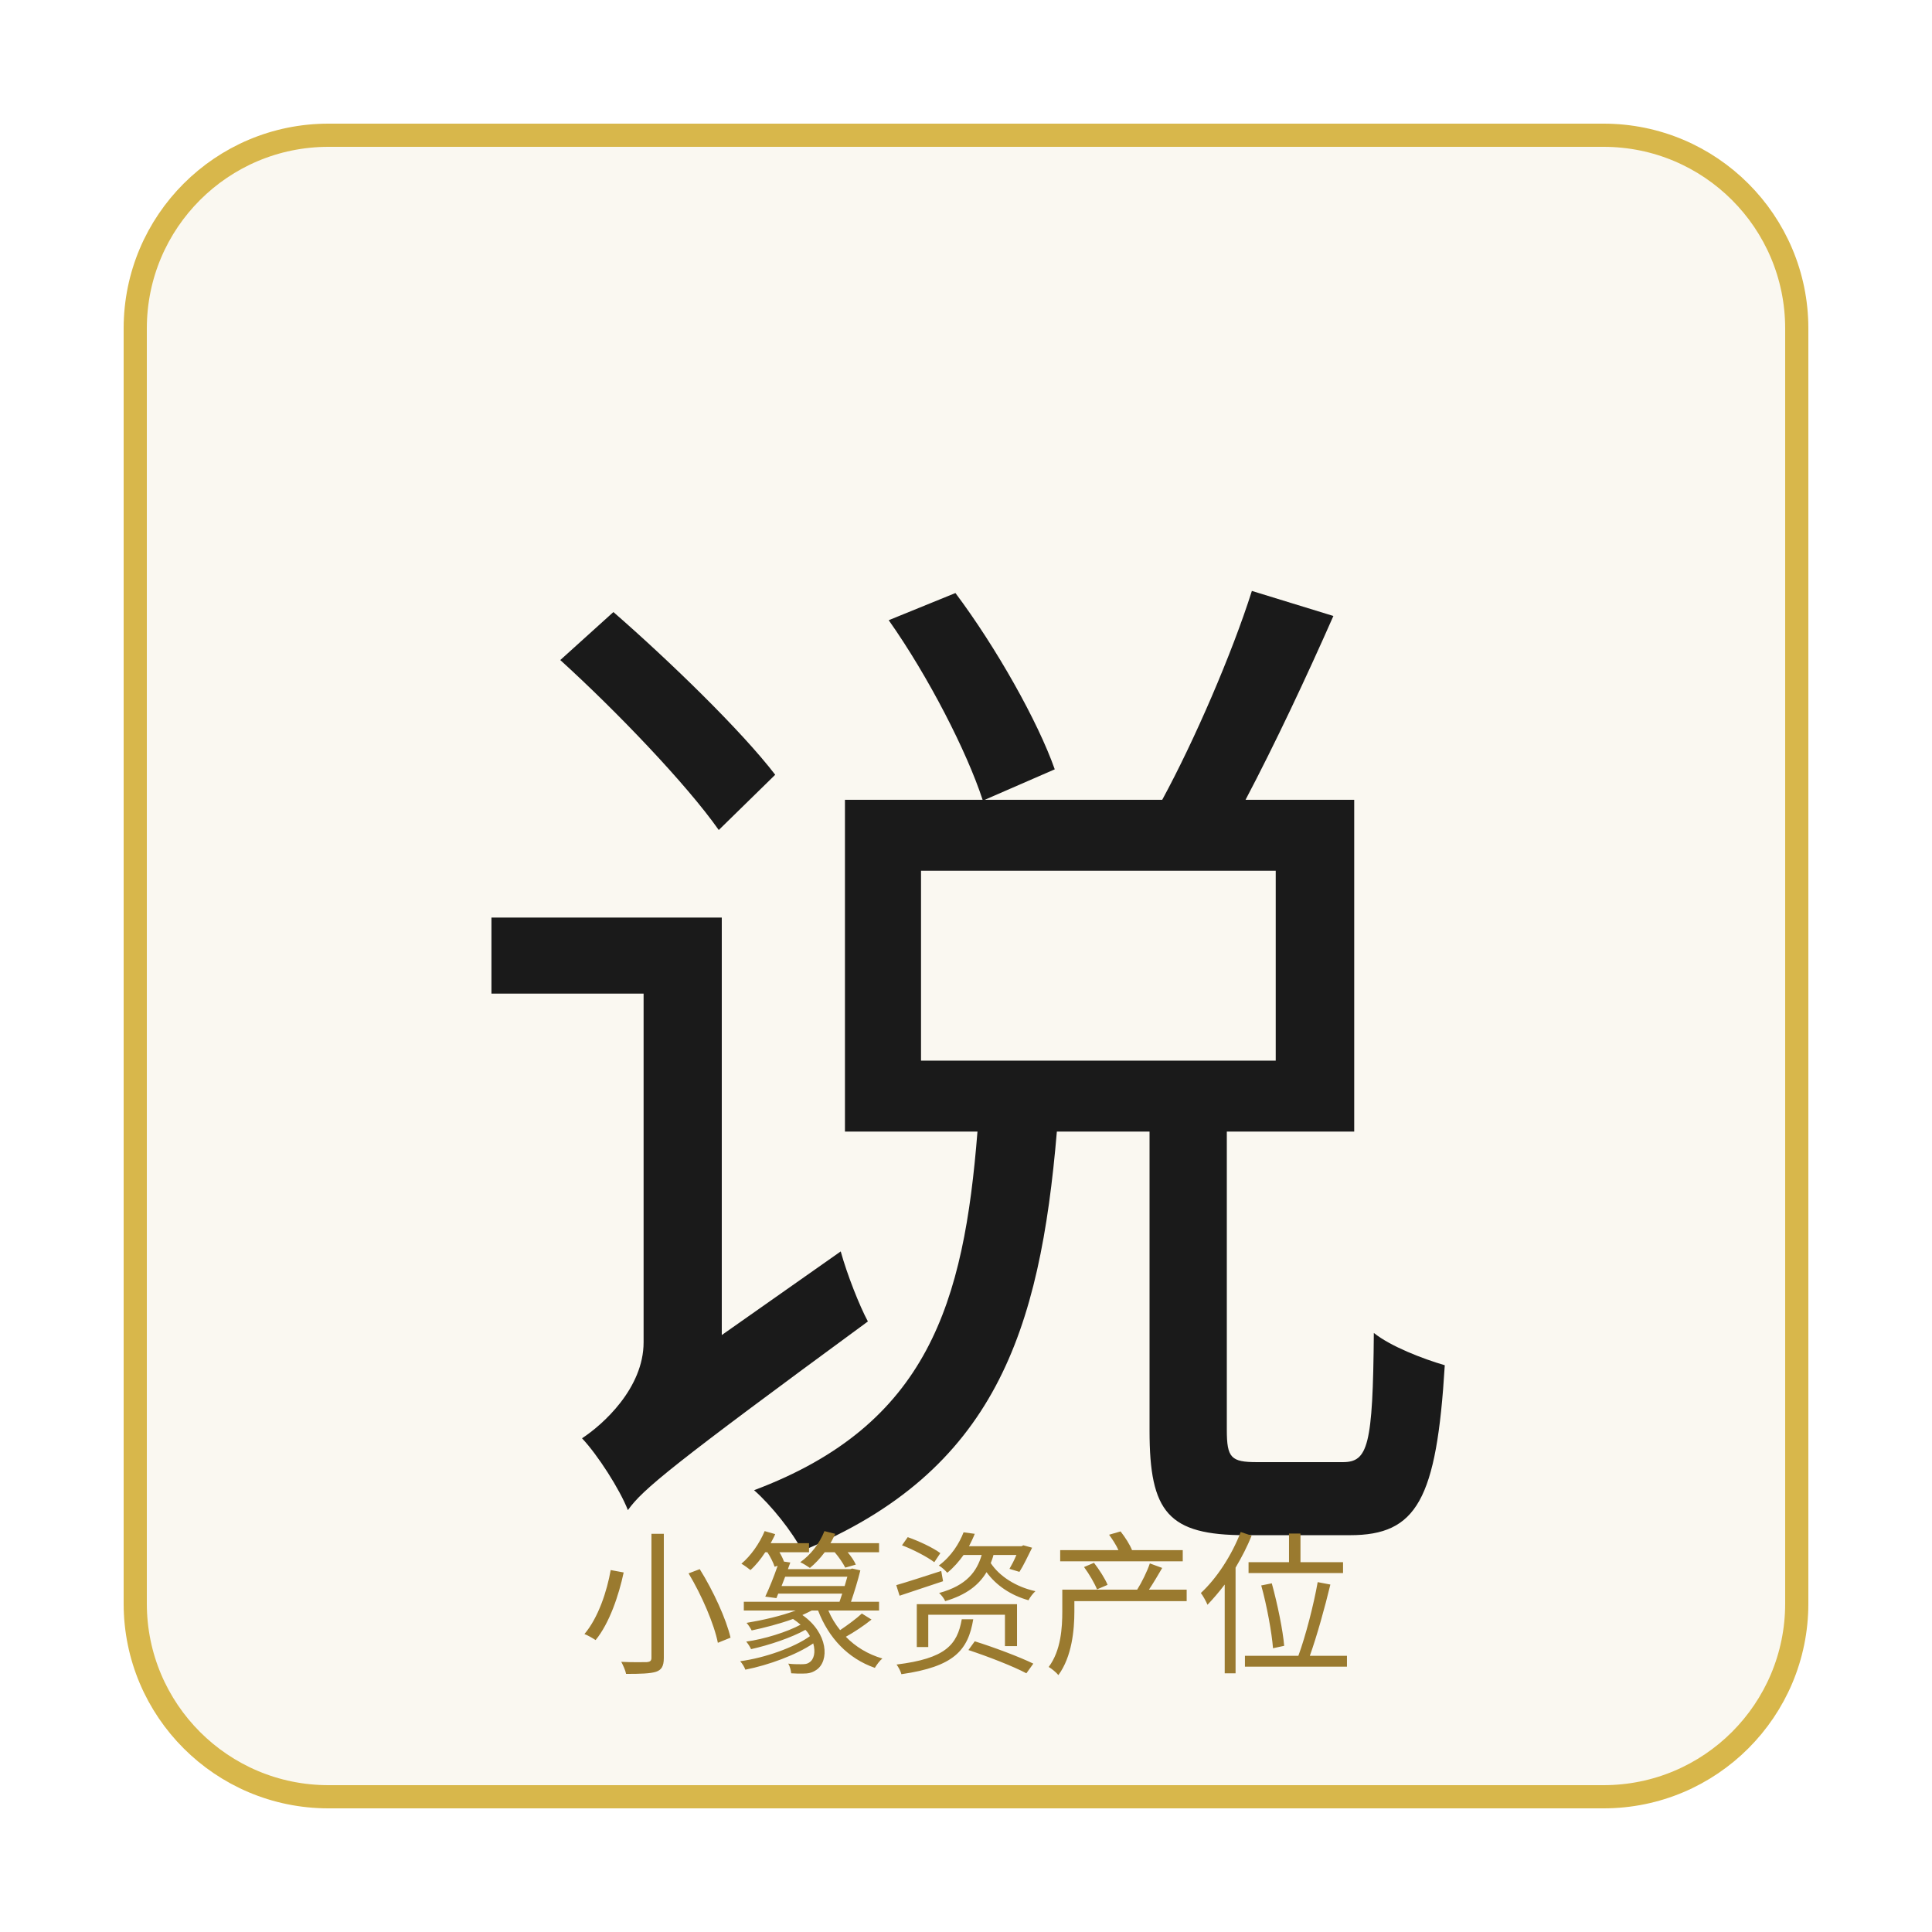
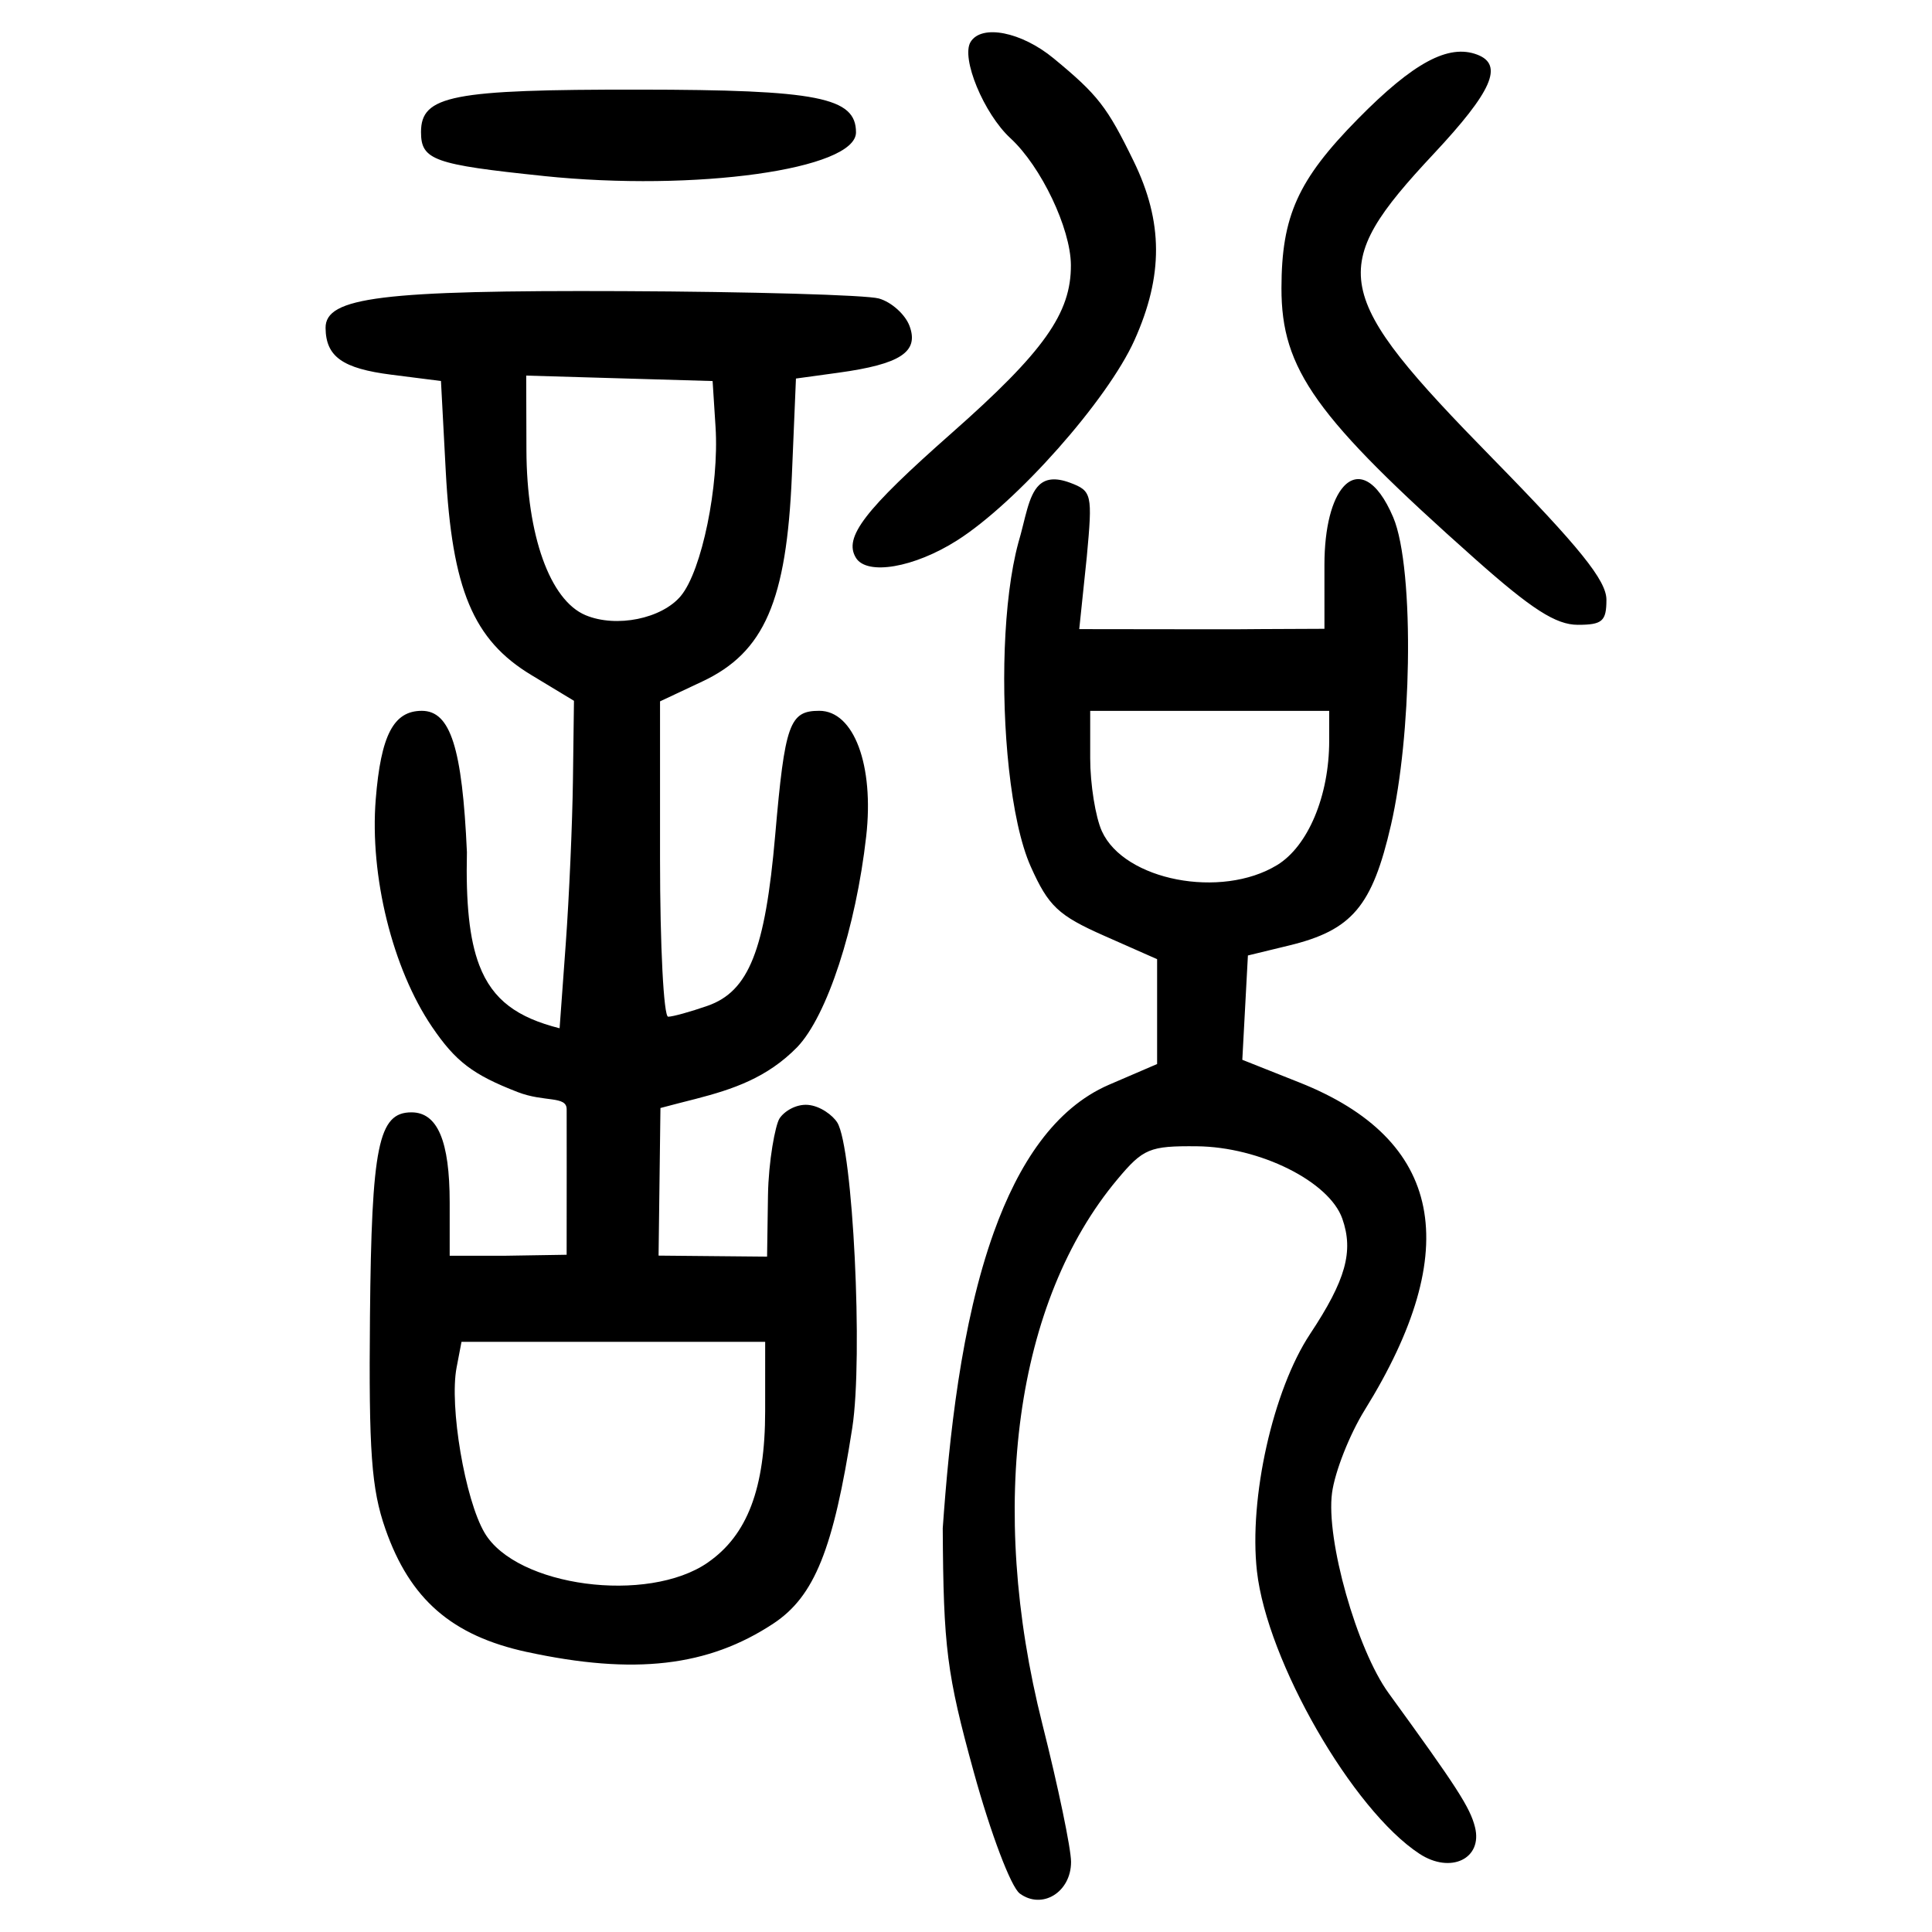
- <svg xmlns="http://www.w3.org/2000/svg" viewBox="0 0 100 100">
-   <rect x="7" y="7" width="86" height="86" rx="10" fill="#faf7f0" stroke="#d4af37" stroke-width="1.2" opacity="0.9" />
-   <text x="50" y="57" text-anchor="middle" dominant-baseline="middle" fill="#1a1a1a" font-size="54" font-family="STSong, Songti SC, serif">说</text>
-   <text x="50" y="86" text-anchor="middle" fill="#9a7a2f" font-size="8" font-family="PingFang SC, sans-serif">小篆资产位</text>
+ <svg xmlns="http://www.w3.org/2000/svg" width="300" height="300" viewBox="0 0 79.375 79.375" version="1.1" id="svg5">
+   <defs id="defs2">
+     </defs>
+   <g id="layer1" />
+   <g id="layer2">
+     <path style="fill:#000000;stroke-width:0.393" d="m 41.896,77.793 c -0.361,-0.266 -1.195,-2.468 -1.89,-4.992 -1.11,-4.031 -1.247,-5.108 -1.274,-10.015 0.261,-3.686 0.746,-8.397 2.103,-12.171 1.005,-2.795 2.489,-5.075 4.715,-6.044 l 1.989,-0.856 v -2.154 -2.154 l -2.176,-0.962 c -1.884,-0.833 -2.288,-1.214 -3.016,-2.843 -0.414,-0.927 -0.717,-2.376 -0.897,-4.023 -0.342,-3.124 -0.241,-6.958 0.388,-9.281 0.29,-0.964 0.399,-1.936 0.856,-2.37 0.268,-0.254 0.655,-0.322 1.267,-0.096 0.901,0.34 0.929,0.463 0.689,3.046 l -0.31,2.969 4.823,0.006 c 3.024,0.004 0,0 5.251,-0.019 l -4.04e-4,-2.62 c -2.42e-4,-1.57 0.319,-2.701 0.782,-3.217 0.574,-0.64 1.367,-0.335 2.043,1.254 0.448,1.052 0.647,3.421 0.604,5.995 -0.038,2.319 -0.272,4.805 -0.695,6.646 -0.769,3.344 -1.598,4.324 -4.185,4.952 l -1.693,0.411 -0.115,2.143 -0.115,2.143 2.346,0.932 c 5.894,2.341 6.79,6.835 2.682,13.458 -0.621,1.002 -1.226,2.535 -1.342,3.406 -0.257,1.916 1.019,6.427 2.326,8.226 2.815,3.874 3.345,4.696 3.547,5.502 0.326,1.298 -1.001,1.936 -2.281,1.096 -2.748,-1.8 -6.261,-7.908 -6.677,-11.608 -0.337,-2.999 0.659,-7.446 2.184,-9.748 1.467,-2.214 1.796,-3.394 1.323,-4.738 -0.538,-1.529 -3.392,-2.949 -5.974,-2.973 -1.943,-0.018 -2.205,0.091 -3.264,1.356 -4.188,5 -5.348,13.419 -3.084,22.387 0.648,2.567 1.178,5.113 1.178,5.658 0,1.244 -1.188,1.976 -2.109,1.298 z M 52.469,35.541 c 1.272,-0.776 2.14,-2.846 2.14,-5.105 V 29.205 H 49.7 44.79 v 1.945 c 0,1.07 0.217,2.421 0.481,3.002 0.921,2.022 4.9,2.79 7.197,1.389 z m -30.822,32.33 c -3.084,-0.669 -4.805,-2.165 -5.814,-5.056 -0.574,-1.643 -0.685,-3.178 -0.633,-8.729 0.066,-7.015 0.344,-8.386 1.704,-8.386 1.072,0 1.571,1.176 1.571,3.705 v 2.186 h 2.303 l 2.502,-0.04 c 6.43e-4,-3.829 0.006,-3.872 9.84e-4,-5.979 -0.001,-0.561 -0.914,-0.279 -2.01,-0.704 -1.846,-0.716 -2.553,-1.254 -3.523,-2.683 -1.622,-2.39 -2.564,-6.198 -2.311,-9.346 0.211,-2.635 0.733,-3.635 1.893,-3.635 1.176,0 1.661,1.52 1.853,5.806 -0.046,2.083 0.097,3.568 0.508,4.645 0.553,1.449 1.589,2.158 3.3,2.591 l 0.253,-3.477 c 0.139,-1.912 0.272,-4.94 0.295,-6.727 l 0.042,-3.25 -1.757,-1.062 c -2.383,-1.439 -3.253,-3.517 -3.511,-8.38 l -0.196,-3.697 -2.033,-0.258 c -2.012,-0.255 -2.696,-0.741 -2.708,-1.921 -0.012,-1.265 2.313,-1.553 12.197,-1.513 5.277,0.022 10.018,0.158 10.534,0.302 0.517,0.145 1.085,0.655 1.262,1.133 0.393,1.062 -0.378,1.567 -2.928,1.917 l -1.74,0.239 -0.167,3.978 c -0.217,5.164 -1.132,7.27 -3.679,8.468 l -1.738,0.817 v 6.478 c 0,3.563 0.15,6.478 0.334,6.478 0.184,0 0.91,-0.201 1.613,-0.446 1.702,-0.593 2.373,-2.283 2.784,-7.009 0.398,-4.582 0.586,-5.113 1.812,-5.113 1.423,0 2.258,2.235 1.927,5.159 -0.425,3.758 -1.604,7.365 -2.828,8.653 -1.249,1.279 -2.668,1.74 -4.167,2.13 -0.479,0.125 -0.966,0.242 -1.458,0.377 l -0.077,6.064 4.458,0.042 0.037,-2.513 c 0.021,-1.408 0.3,-2.893 0.474,-3.163 0.19,-0.293 0.674,-0.596 1.161,-0.559 0.513,0.039 1.031,0.433 1.213,0.728 0.642,1.039 1.065,9.637 0.616,12.534 -0.774,4.994 -1.553,6.929 -3.239,8.045 -2.681,1.774 -5.722,2.125 -10.129,1.17 z m 7.433,-3.676 c 1.627,-1.126 2.355,-3.047 2.356,-6.22 l 6.1e-4,-2.847 h -6.238 -6.238 l -0.202,1.056 c -0.304,1.592 0.346,5.43 1.152,6.794 1.307,2.212 6.698,2.928 9.17,1.218 z m -1.105,-39.716 c 0.858,-1.033 1.576,-4.53 1.423,-6.933 l -0.121,-1.891 -3.829,-0.112 -3.829,-0.112 0.009,3.058 c 0.01,3.503 0.966,6.174 2.43,6.786 1.262,0.527 3.135,0.147 3.918,-0.796 z m 32.627,-1.516 c -6.556,-5.827 -7.958,-7.788 -7.954,-11.124 0.004,-2.963 0.674,-4.448 3.139,-6.952 2.281,-2.317 3.726,-3.094 4.909,-2.64 1.087,0.417 0.607,1.507 -1.792,4.072 -4.42,4.724 -4.224,5.736 2.426,12.523 3.568,3.642 4.669,5.009 4.669,5.797 0,0.884 -0.168,1.031 -1.176,1.031 -0.898,0 -1.897,-0.641 -4.222,-2.708 z m -25.436,-0.045 c -0.517,-0.837 0.341,-1.956 3.931,-5.124 3.794,-3.348 4.915,-4.929 4.9,-6.911 -0.012,-1.502 -1.225,-4.045 -2.481,-5.202 -1.096,-1.009 -2.045,-3.303 -1.639,-3.96 0.455,-0.736 2.091,-0.412 3.411,0.677 1.82,1.501 2.198,1.987 3.288,4.225 1.214,2.492 1.224,4.702 0.033,7.353 -1.105,2.46 -4.84,6.675 -7.293,8.23 -1.759,1.116 -3.695,1.448 -4.15,0.713 z M 22.332,7.23 c -4.515,-0.469 -5.035,-0.655 -5.035,-1.804 0,-1.504 1.266,-1.751 8.961,-1.744 7.343,0.006 8.91,0.315 8.91,1.756 0,1.521 -6.59,2.442 -12.836,1.793 z" id="path1109" />
+   </g>
</svg>
